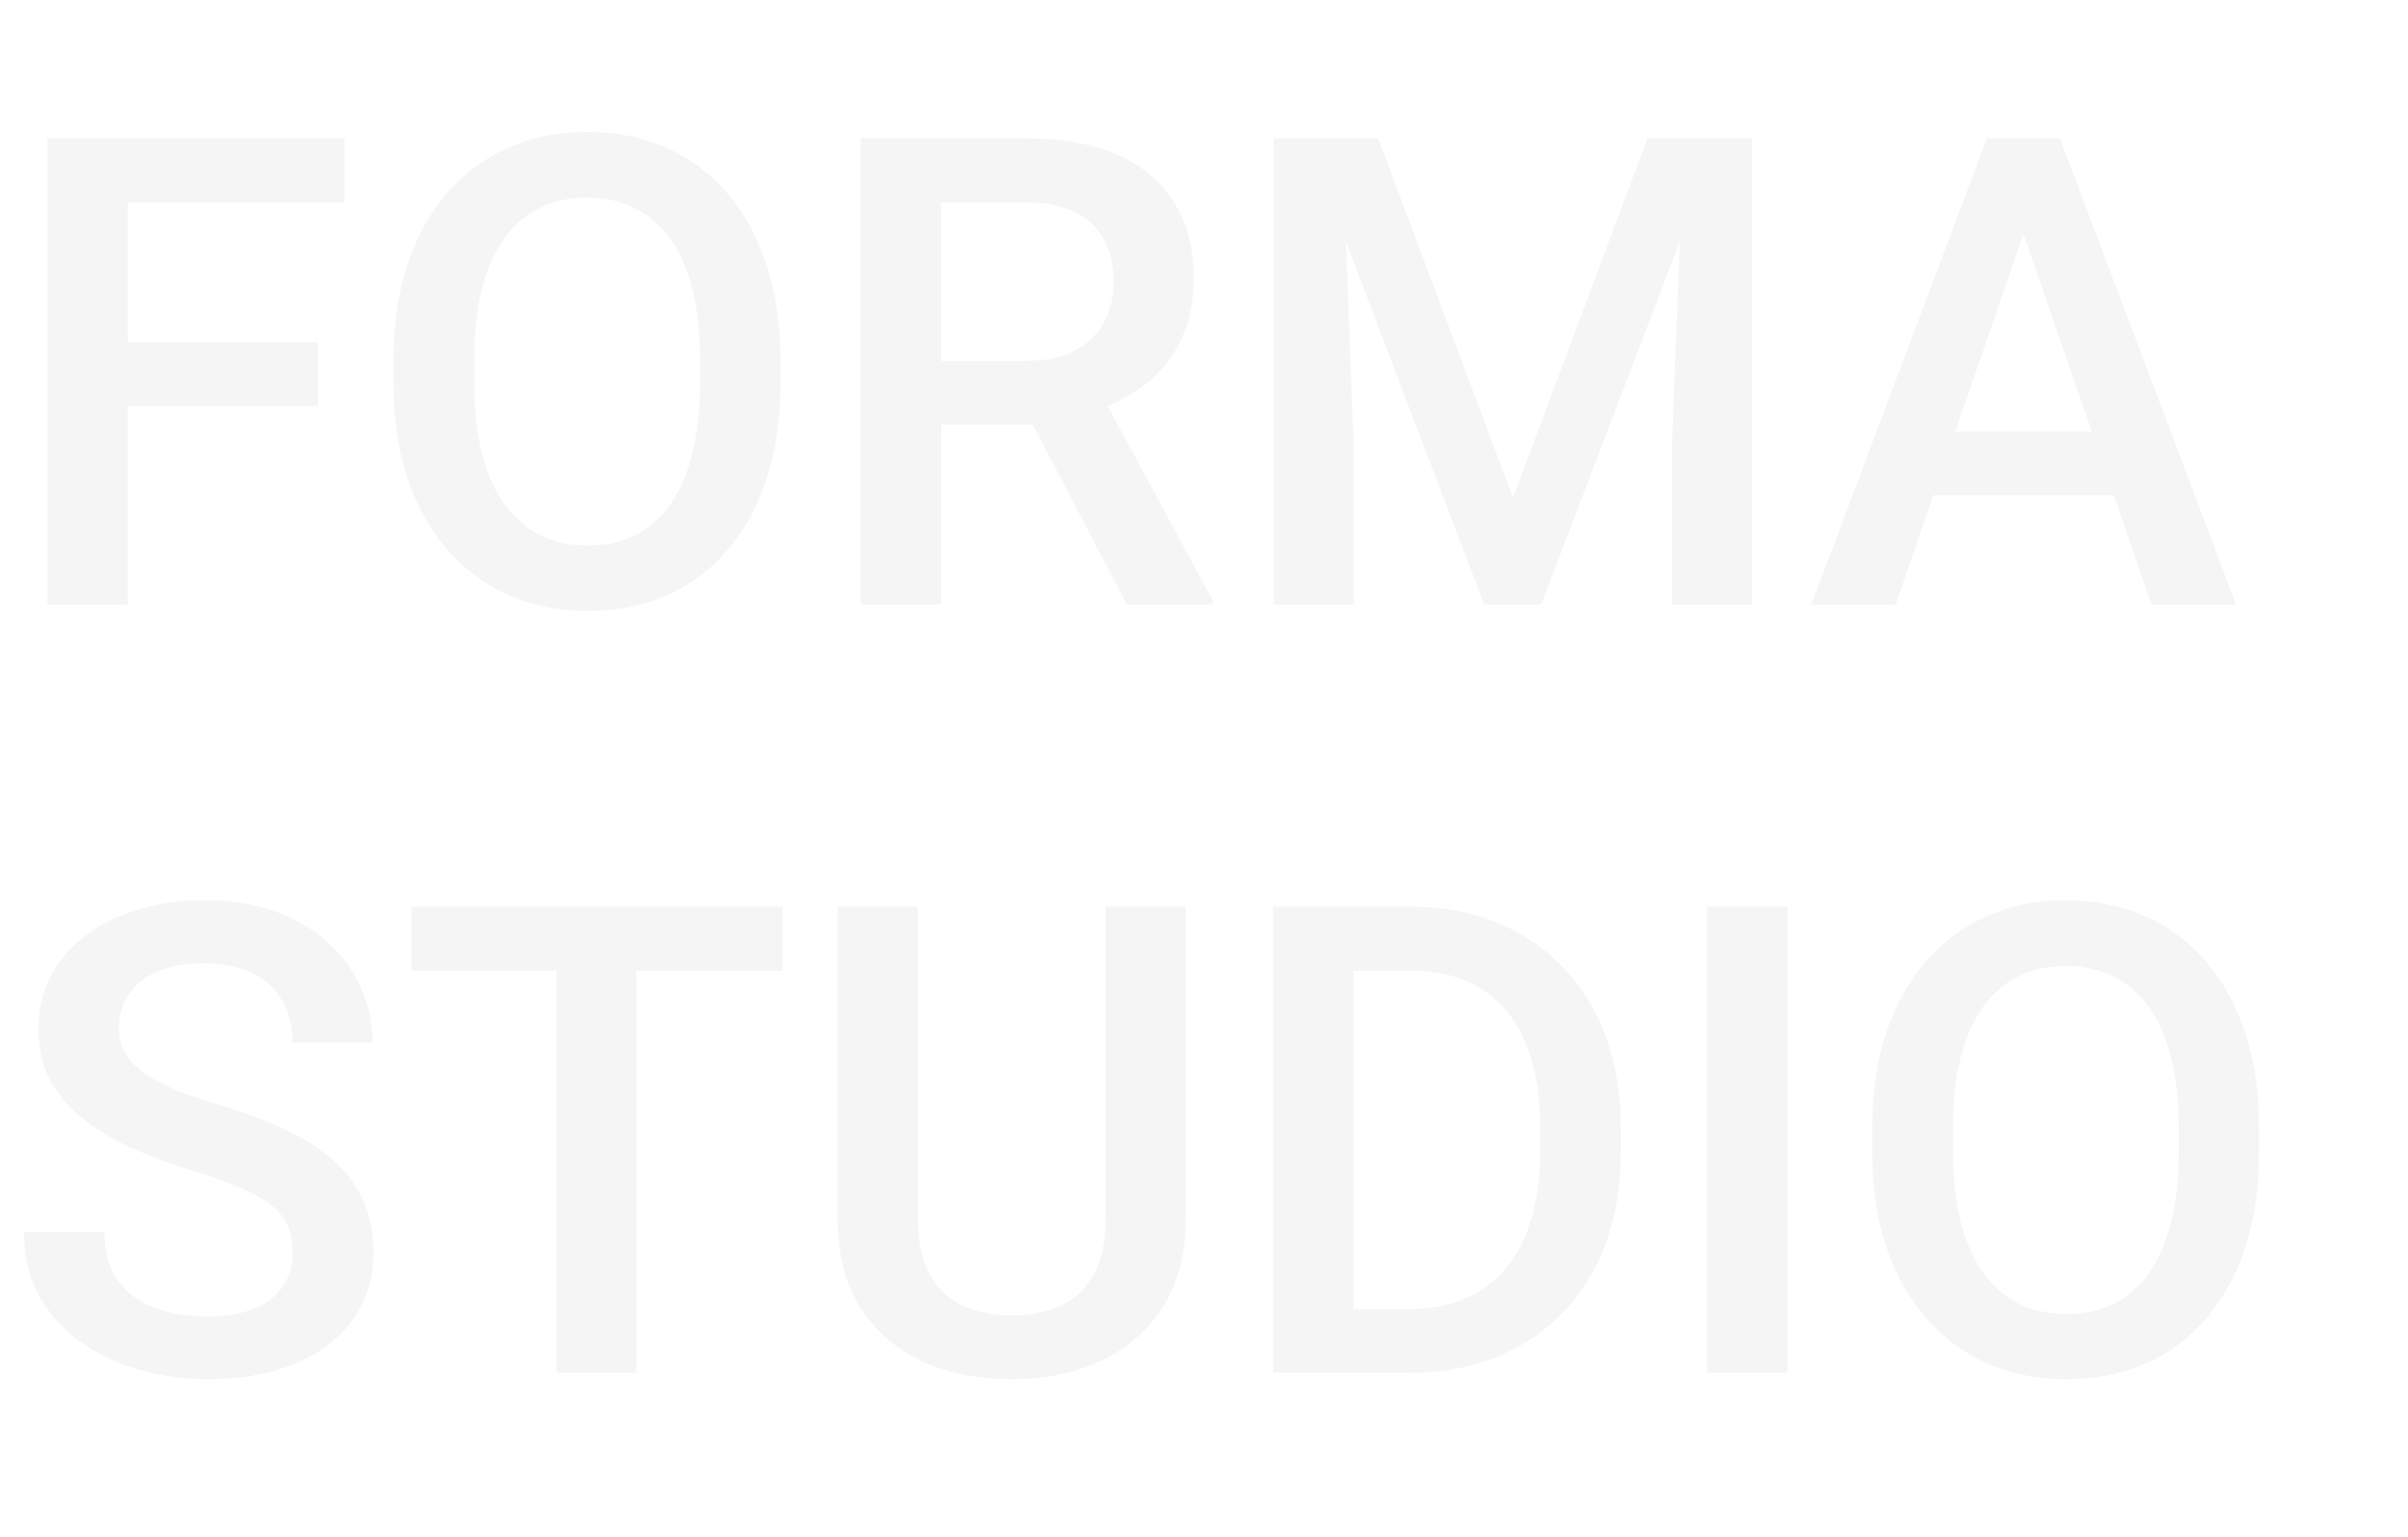
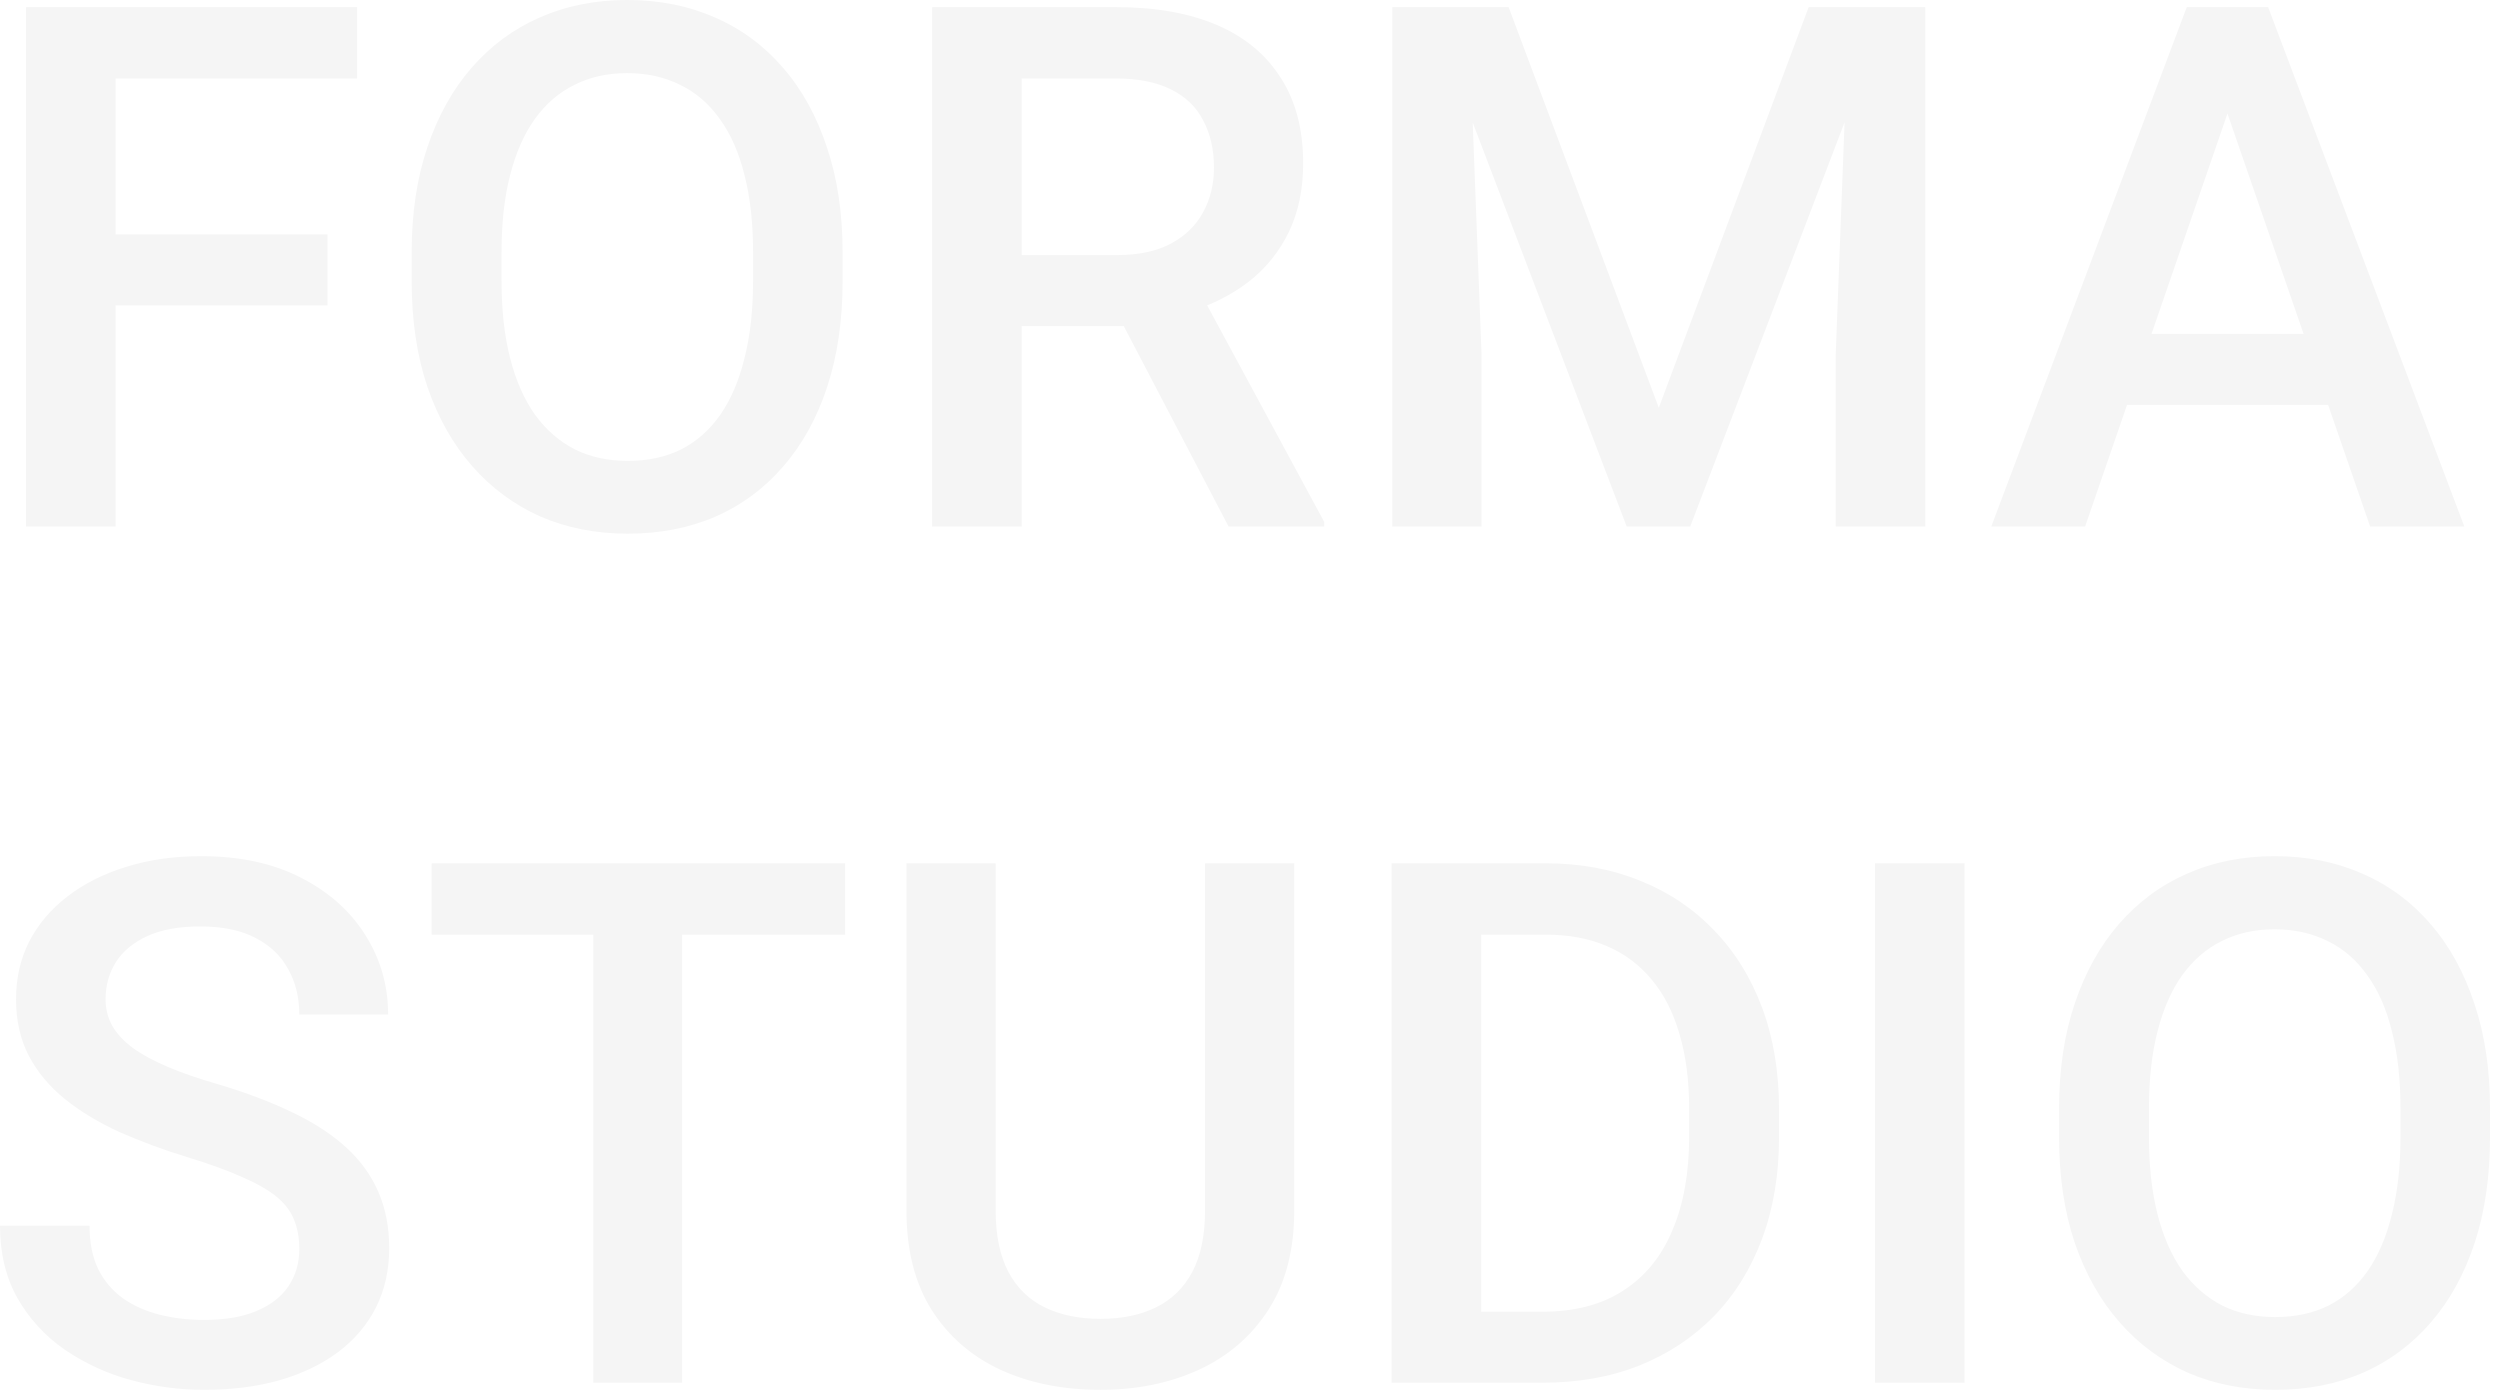
- <svg xmlns="http://www.w3.org/2000/svg" width="235" height="150" fill="none">
-   <path d="M12.469 13.5V59H4.625V13.5h7.844zM31.03 33.406v6.219H10.47v-6.219h20.56zM33.625 13.5v6.25H10.469V13.5h23.156zM76.156 35v2.5c0 3.438-.448 6.52-1.344 9.25-.895 2.73-2.177 5.052-3.843 6.969a16.529 16.529 0 01-5.938 4.406c-2.312 1-4.875 1.5-7.687 1.5-2.792 0-5.344-.5-7.657-1.5a17.196 17.196 0 01-5.968-4.406c-1.688-1.917-3-4.24-3.938-6.969-.916-2.73-1.375-5.813-1.375-9.25V35c0-3.438.459-6.51 1.375-9.219.917-2.729 2.209-5.052 3.875-6.968 1.688-1.938 3.677-3.407 5.969-4.407 2.313-1.02 4.865-1.531 7.656-1.531 2.813 0 5.375.51 7.688 1.531a16.35 16.35 0 015.969 4.406c1.666 1.917 2.947 4.24 3.843 6.97.917 2.708 1.375 5.78 1.375 9.218zm-7.844 2.5v-2.563c0-2.541-.25-4.78-.75-6.718-.479-1.959-1.197-3.594-2.156-4.907-.937-1.333-2.094-2.333-3.469-3-1.374-.687-2.927-1.03-4.656-1.03-1.729 0-3.27.343-4.625 1.03-1.354.667-2.51 1.667-3.468 3-.938 1.313-1.657 2.948-2.157 4.907-.5 1.937-.75 4.177-.75 6.718V37.5c0 2.542.25 4.792.75 6.75.5 1.958 1.23 3.615 2.188 4.969.979 1.333 2.146 2.343 3.5 3.031 1.354.667 2.896 1 4.625 1 1.75 0 3.302-.333 4.656-1 1.354-.688 2.5-1.698 3.438-3.031.937-1.354 1.645-3.01 2.124-4.969.5-1.958.75-4.208.75-6.75zM84 13.5h16.094c3.458 0 6.406.52 8.844 1.563 2.437 1.041 4.302 2.583 5.593 4.624 1.313 2.021 1.969 4.521 1.969 7.5 0 2.271-.417 4.271-1.25 6a12.197 12.197 0 01-3.531 4.376c-1.521 1.166-3.334 2.072-5.438 2.718l-2.375 1.157H89.437l-.062-6.22h10.844c1.875 0 3.437-.333 4.687-1 1.25-.666 2.188-1.572 2.813-2.718.646-1.167.969-2.48.969-3.938 0-1.583-.313-2.958-.938-4.125-.604-1.187-1.542-2.093-2.812-2.718-1.271-.646-2.886-.969-4.844-.969h-8.25V59H84V13.5zM109.969 59L99.281 38.562l8.219-.03 10.844 20.062V59h-8.375zM127.5 13.5h7l13.156 35.094L160.781 13.5h7L150.406 59h-5.562L127.5 13.5zm-3.188 0h6.657l1.156 30.375V59h-7.813V13.5zm40 0H171V59h-7.844V43.875l1.156-30.375zm34.282 6.063L185 59h-8.219l17.125-45.5h5.25l-.562 6.063zM209.969 59l-13.625-39.438-.594-6.062h5.281L218.219 59h-8.25zm-.657-16.875v6.219h-24.75v-6.219h24.75zm-180.75 80.156c0-.937-.145-1.771-.437-2.5-.27-.729-.76-1.396-1.469-2-.708-.604-1.708-1.187-3-1.75-1.27-.583-2.896-1.177-4.875-1.781a54.019 54.019 0 01-6-2.219c-1.812-.833-3.396-1.791-4.75-2.875-1.354-1.104-2.406-2.364-3.156-3.781-.75-1.437-1.125-3.094-1.125-4.969 0-1.854.385-3.541 1.156-5.062.792-1.521 1.907-2.834 3.344-3.938 1.458-1.125 3.177-1.99 5.156-2.594 1.98-.624 4.167-.937 6.563-.937 3.375 0 6.281.625 8.718 1.875 2.459 1.25 4.344 2.927 5.657 5.031 1.333 2.104 2 4.427 2 6.969h-7.782c0-1.5-.322-2.823-.968-3.969-.625-1.166-1.584-2.083-2.875-2.75-1.271-.666-2.886-1-4.844-1-1.854 0-3.396.281-4.625.844-1.23.563-2.146 1.323-2.75 2.281-.604.959-.906 2.042-.906 3.25 0 .854.198 1.636.594 2.344.395.688 1 1.333 1.812 1.938.813.583 1.833 1.135 3.063 1.656 1.229.521 2.677 1.021 4.343 1.5 2.521.75 4.719 1.583 6.594 2.5 1.875.896 3.438 1.916 4.688 3.062 1.25 1.146 2.187 2.448 2.812 3.906.625 1.438.938 3.073.938 4.907 0 1.916-.386 3.646-1.157 5.187-.77 1.521-1.875 2.823-3.312 3.906-1.417 1.063-3.125 1.886-5.125 2.469-1.98.563-4.188.844-6.625.844-2.188 0-4.344-.292-6.469-.875A19.082 19.082 0 018 131.094a13.74 13.74 0 01-4.125-4.5c-1.02-1.813-1.531-3.927-1.531-6.344h7.844c0 1.479.25 2.74.75 3.781a6.971 6.971 0 002.156 2.563c.916.646 1.979 1.125 3.187 1.437 1.23.313 2.542.469 3.938.469 1.833 0 3.364-.26 4.593-.781 1.25-.521 2.188-1.25 2.813-2.188.625-.937.938-2.021.938-3.25zM62.094 88.5V134h-7.782V88.5h7.782zm14.281 0v6.25H40.156V88.5h36.219zm31.531 0h7.813v30.406c0 3.459-.75 6.354-2.25 8.688-1.5 2.333-3.542 4.094-6.125 5.281-2.563 1.167-5.427 1.75-8.594 1.75-3.27 0-6.188-.583-8.75-1.75-2.563-1.187-4.583-2.948-6.063-5.281-1.458-2.334-2.187-5.229-2.187-8.688V88.5h7.813v30.406c0 2.188.374 3.99 1.124 5.406.75 1.396 1.813 2.428 3.188 3.094 1.375.667 3 1 4.875 1s3.49-.333 4.844-1c1.375-.666 2.437-1.698 3.187-3.094.75-1.416 1.125-3.218 1.125-5.406V88.5zm29.563 45.5h-9.719l.062-6.219h9.657c2.812 0 5.166-.614 7.062-1.843 1.917-1.23 3.354-2.99 4.313-5.282.979-2.291 1.468-5.021 1.468-8.187V110c0-2.458-.281-4.635-.843-6.531-.542-1.896-1.354-3.49-2.438-4.781a10.204 10.204 0 00-3.937-2.938c-1.542-.667-3.323-1-5.344-1h-10.188V88.5h10.188c3.021 0 5.781.51 8.281 1.531 2.5 1 4.657 2.448 6.469 4.344 1.833 1.896 3.24 4.167 4.219 6.813.979 2.645 1.469 5.604 1.469 8.874v2.407c0 3.271-.49 6.229-1.469 8.875-.979 2.646-2.386 4.916-4.219 6.812-1.833 1.875-4.021 3.323-6.562 4.344-2.521 1-5.344 1.5-8.469 1.5zm-5.375-45.5V134h-7.844V88.5h7.844zm42.344 0V134h-7.844V88.5h7.844zm46.031 21.5v2.5c0 3.438-.448 6.521-1.344 9.25-.896 2.729-2.177 5.052-3.844 6.969a16.541 16.541 0 01-5.937 4.406c-2.313 1-4.875 1.5-7.688 1.5-2.791 0-5.344-.5-7.656-1.5a17.21 17.21 0 01-5.969-4.406c-1.687-1.917-3-4.24-3.937-6.969-.917-2.729-1.375-5.812-1.375-9.25V110c0-3.438.458-6.51 1.375-9.219.916-2.729 2.208-5.052 3.875-6.969 1.687-1.937 3.677-3.406 5.969-4.406 2.312-1.02 4.864-1.531 7.656-1.531 2.812 0 5.375.51 7.687 1.531 2.313 1 4.302 2.469 5.969 4.406 1.667 1.917 2.948 4.24 3.844 6.969.916 2.709 1.375 5.781 1.375 9.219zm-7.844 2.5v-2.562c0-2.542-.25-4.782-.75-6.719-.479-1.959-1.198-3.594-2.156-4.906-.938-1.334-2.094-2.334-3.469-3-1.375-.688-2.927-1.032-4.656-1.032-1.729 0-3.271.344-4.625 1.031-1.354.667-2.511 1.667-3.469 3-.938 1.313-1.656 2.948-2.156 4.907-.5 1.937-.75 4.177-.75 6.719v2.562c0 2.542.25 4.792.75 6.75.5 1.958 1.229 3.615 2.187 4.969.979 1.333 2.146 2.343 3.5 3.031 1.354.667 2.896 1 4.625 1 1.75 0 3.302-.333 4.656-1 1.355-.688 2.5-1.698 3.438-3.031.938-1.354 1.646-3.011 2.125-4.969.5-1.958.75-4.208.75-6.75z" fill="#F5F5F5" />
+ <svg xmlns="http://www.w3.org/2000/svg" width="219" height="122" fill="none">
+   <path d="M10.125.625v45.5H2.281V.625h7.844zm18.563 19.906v6.219H8.125v-6.219h20.563zM31.28.625v6.25H8.125V.625h23.156zm42.532 21.5v2.5c0 3.438-.448 6.52-1.344 9.25-.896 2.73-2.177 5.052-3.844 6.969a16.528 16.528 0 01-5.938 4.406c-2.312 1-4.874 1.5-7.687 1.5-2.792 0-5.344-.5-7.656-1.5a17.197 17.197 0 01-5.969-4.406c-1.688-1.917-3-4.24-3.938-6.969-.916-2.73-1.374-5.813-1.374-9.25v-2.5c0-3.438.458-6.51 1.374-9.219.917-2.729 2.209-5.052 3.876-6.969C43 4 44.99 2.531 47.28 1.532 49.594.511 52.146 0 54.938 0c2.812 0 5.374.51 7.687 1.531 2.313 1 4.302 2.469 5.969 4.407 1.666 1.916 2.948 4.24 3.844 6.968.916 2.709 1.374 5.781 1.374 9.219zm-7.844 2.5v-2.563c0-2.541-.25-4.78-.75-6.718-.48-1.959-1.198-3.594-2.156-4.906-.938-1.334-2.094-2.334-3.47-3-1.374-.688-2.926-1.032-4.656-1.032-1.729 0-3.27.344-4.624 1.032-1.355.666-2.51 1.666-3.47 3-.937 1.312-1.656 2.947-2.156 4.906-.5 1.937-.75 4.177-.75 6.719v2.562c0 2.542.25 4.792.75 6.75.5 1.958 1.23 3.615 2.188 4.969.98 1.333 2.146 2.343 3.5 3.031 1.354.667 2.896 1 4.625 1 1.75 0 3.302-.333 4.656-1 1.354-.688 2.5-1.698 3.438-3.031.937-1.354 1.646-3.01 2.125-4.969.5-1.958.75-4.208.75-6.75zm15.687-24H97.75c3.458 0 6.406.52 8.844 1.563 2.437 1.041 4.302 2.583 5.594 4.624 1.312 2.021 1.968 4.521 1.968 7.5 0 2.271-.416 4.271-1.25 6a12.197 12.197 0 01-3.531 4.375c-1.521 1.167-3.333 2.073-5.437 2.72l-2.376 1.155H87.094l-.063-6.218h10.844c1.875 0 3.437-.334 4.687-1 1.25-.667 2.188-1.573 2.813-2.719.646-1.167.969-2.48.969-3.938 0-1.583-.313-2.958-.938-4.124-.604-1.188-1.541-2.094-2.812-2.72-1.271-.645-2.886-.968-4.844-.968H89.5v39.25h-7.844V.625zm25.969 45.5L96.937 25.687l8.219-.03L116 45.718v.406h-8.375zm17.531-45.5h7l13.156 35.094L158.438.625h7l-17.376 45.5H142.5L125.156.625zm-3.187 0h6.656L129.781 31v15.125h-7.812V.625zm40 0h6.687v45.5h-7.844V31L161.969.625zm34.281 6.063l-13.594 39.437h-8.218l17.124-45.5h5.25l-.562 6.063zm11.375 39.437L194 6.687l-.594-6.062h5.282l17.187 45.5h-8.25zm-.656-16.875v6.219h-24.75V29.25h24.75zm-180.75 80.156c0-.937-.146-1.771-.438-2.5-.27-.729-.76-1.396-1.468-2-.709-.604-1.709-1.187-3-1.75-1.271-.583-2.896-1.177-4.875-1.781a54.085 54.085 0 01-6-2.219c-1.813-.833-3.396-1.791-4.75-2.875C4.332 95.177 3.28 93.917 2.53 92.5c-.75-1.438-1.125-3.094-1.125-4.969 0-1.854.386-3.541 1.157-5.062.791-1.521 1.906-2.834 3.343-3.938 1.459-1.125 3.177-1.99 5.157-2.594 1.979-.624 4.166-.937 6.562-.937 3.375 0 6.281.625 8.719 1.875 2.458 1.25 4.343 2.927 5.656 5.031 1.333 2.104 2 4.427 2 6.969h-7.781c0-1.5-.323-2.823-.969-3.969-.625-1.166-1.583-2.083-2.875-2.75-1.27-.666-2.885-1-4.844-1-1.854 0-3.396.281-4.625.844s-2.146 1.323-2.75 2.281c-.604.959-.906 2.042-.906 3.25 0 .854.198 1.636.594 2.344.396.688 1 1.333 1.812 1.938.813.583 1.834 1.135 3.063 1.656 1.229.52 2.677 1.02 4.344 1.5 2.52.75 4.718 1.583 6.593 2.5 1.875.896 3.438 1.916 4.688 3.062 1.25 1.146 2.187 2.448 2.812 3.907.625 1.437.938 3.072.938 4.906 0 1.916-.386 3.646-1.157 5.187-.77 1.521-1.874 2.823-3.312 3.907-1.417 1.062-3.125 1.885-5.125 2.468-1.98.563-4.188.844-6.625.844-2.188 0-4.344-.292-6.469-.875a19.083 19.083 0 01-5.75-2.656 13.74 13.74 0 01-4.125-4.5C.511 111.906 0 109.792 0 107.375h7.844c0 1.479.25 2.74.75 3.781a6.972 6.972 0 002.156 2.563c.917.646 1.98 1.125 3.188 1.437 1.229.313 2.541.469 3.937.469 1.833 0 3.365-.26 4.594-.781 1.25-.521 2.187-1.25 2.812-2.188.625-.937.938-2.021.938-3.25zM59.75 75.625v45.5h-7.781v-45.5h7.781zm14.281 0v6.25H37.812v-6.25h36.22zm31.531 0h7.813v30.406c0 3.459-.75 6.354-2.25 8.688-1.5 2.333-3.542 4.093-6.125 5.281-2.562 1.167-5.427 1.75-8.594 1.75-3.27 0-6.187-.583-8.75-1.75-2.562-1.188-4.583-2.948-6.062-5.281-1.459-2.334-2.188-5.229-2.188-8.688V75.625h7.813v30.406c0 2.188.375 3.99 1.125 5.407.75 1.395 1.812 2.427 3.187 3.093 1.375.667 3 1 4.875 1s3.49-.333 4.844-1c1.375-.666 2.438-1.698 3.188-3.093.75-1.417 1.124-3.219 1.124-5.407V75.625zm29.563 45.5h-9.719l.063-6.219h9.656c2.813 0 5.167-.614 7.063-1.844 1.916-1.229 3.354-2.989 4.312-5.281.979-2.291 1.469-5.021 1.469-8.187v-2.469c0-2.458-.281-4.635-.844-6.531-.542-1.896-1.354-3.49-2.437-4.781a10.215 10.215 0 00-3.938-2.938c-1.542-.667-3.323-1-5.344-1h-10.187v-6.25h10.187c3.021 0 5.782.51 8.282 1.531 2.5 1 4.656 2.448 6.468 4.344 1.834 1.896 3.24 4.167 4.219 6.813.979 2.645 1.469 5.604 1.469 8.874v2.407c0 3.271-.49 6.229-1.469 8.875-.979 2.646-2.385 4.916-4.219 6.812-1.833 1.875-4.021 3.323-6.562 4.344-2.521 1-5.344 1.5-8.469 1.5zm-5.375-45.5v45.5h-7.844v-45.5h7.844zm42.344 0v45.5h-7.844v-45.5h7.844zm46.031 21.5v2.5c0 3.437-.448 6.521-1.344 9.25-.896 2.729-2.177 5.052-3.843 6.969A16.545 16.545 0 01207 120.25c-2.312 1-4.875 1.5-7.688 1.5-2.791 0-5.343-.5-7.656-1.5a17.206 17.206 0 01-5.968-4.406c-1.688-1.917-3-4.24-3.938-6.969-.917-2.729-1.375-5.813-1.375-9.25v-2.5c0-3.438.458-6.51 1.375-9.219.917-2.729 2.208-5.052 3.875-6.969 1.687-1.937 3.677-3.406 5.969-4.406 2.312-1.02 4.864-1.531 7.656-1.531 2.812 0 5.375.51 7.688 1.531 2.312 1 4.302 2.469 5.968 4.406 1.667 1.917 2.948 4.24 3.844 6.97.917 2.708 1.375 5.78 1.375 9.218zm-7.844 2.5v-2.563c0-2.541-.25-4.78-.75-6.718-.479-1.959-1.198-3.594-2.156-4.906-.937-1.334-2.094-2.334-3.469-3-1.375-.688-2.927-1.032-4.656-1.032-1.729 0-3.271.344-4.625 1.031-1.354.667-2.51 1.667-3.469 3-.937 1.313-1.656 2.948-2.156 4.907-.5 1.937-.75 4.177-.75 6.719v2.562c0 2.542.25 4.792.75 6.75.5 1.958 1.229 3.615 2.188 4.969.979 1.333 2.145 2.344 3.5 3.031 1.354.667 2.895 1 4.624 1 1.75 0 3.303-.333 4.657-1 1.354-.687 2.5-1.698 3.437-3.031.938-1.354 1.646-3.011 2.125-4.969.5-1.958.75-4.208.75-6.75z" fill="#F5F5F5" />
</svg>
